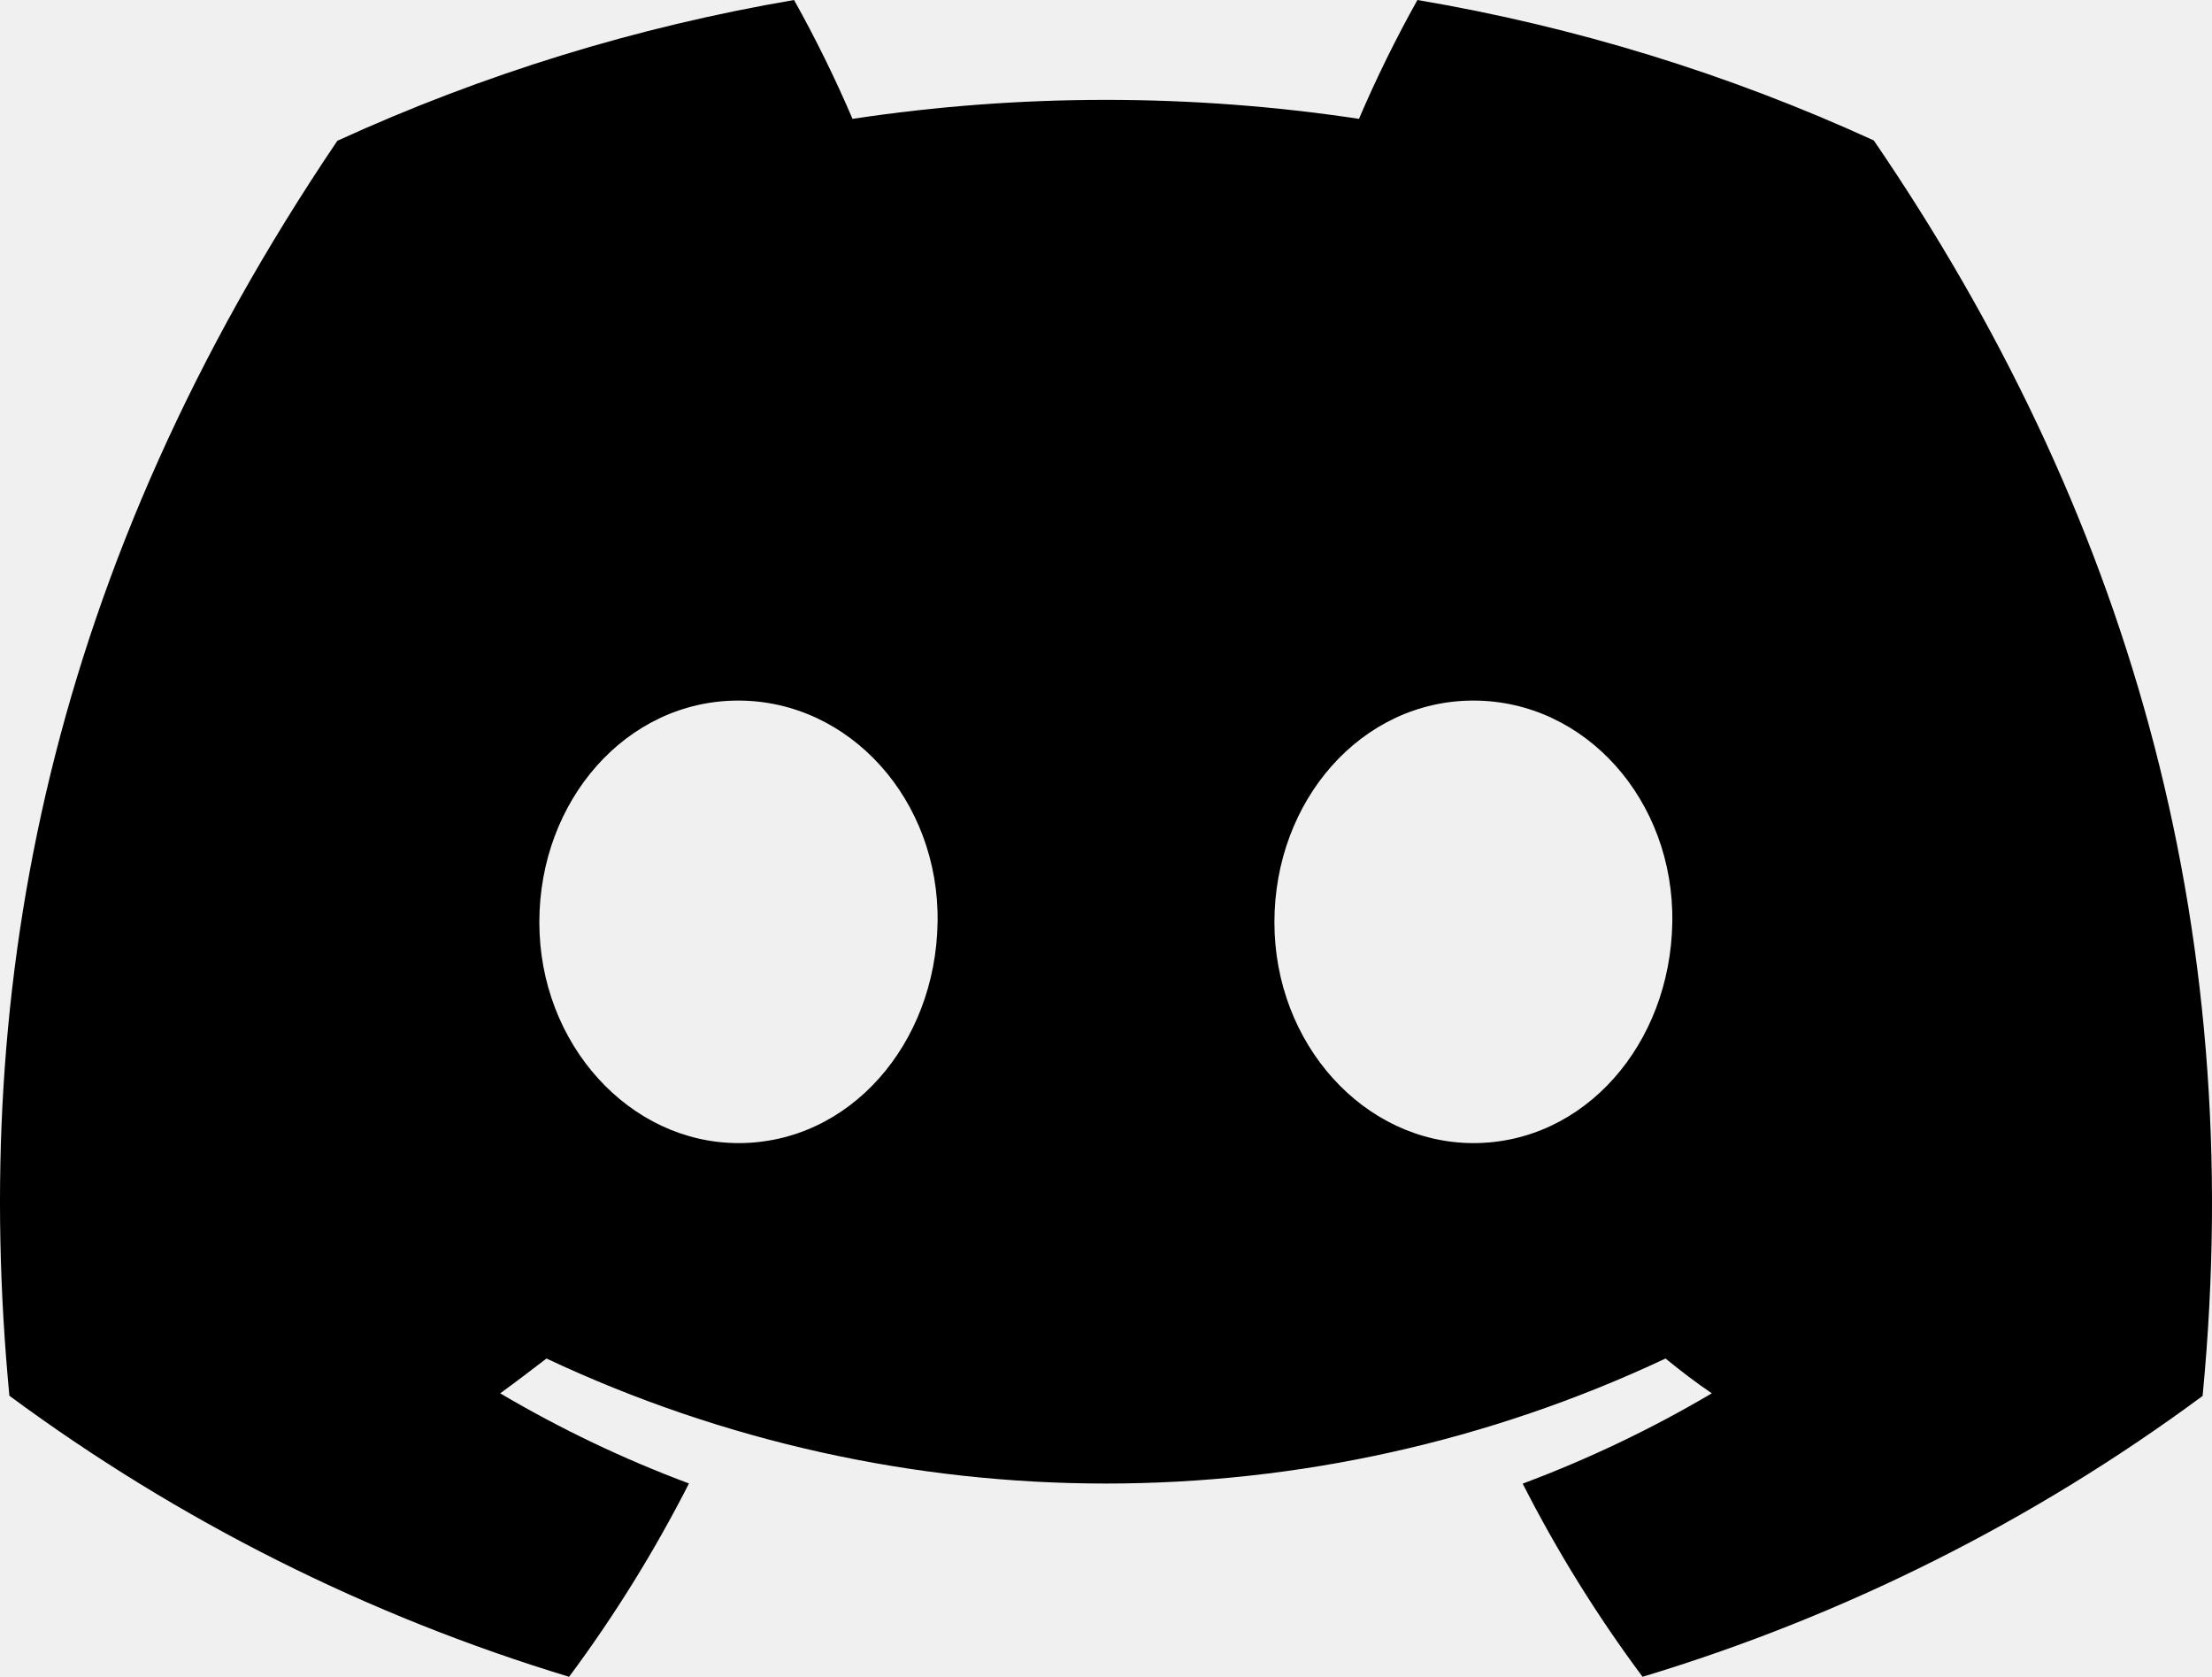
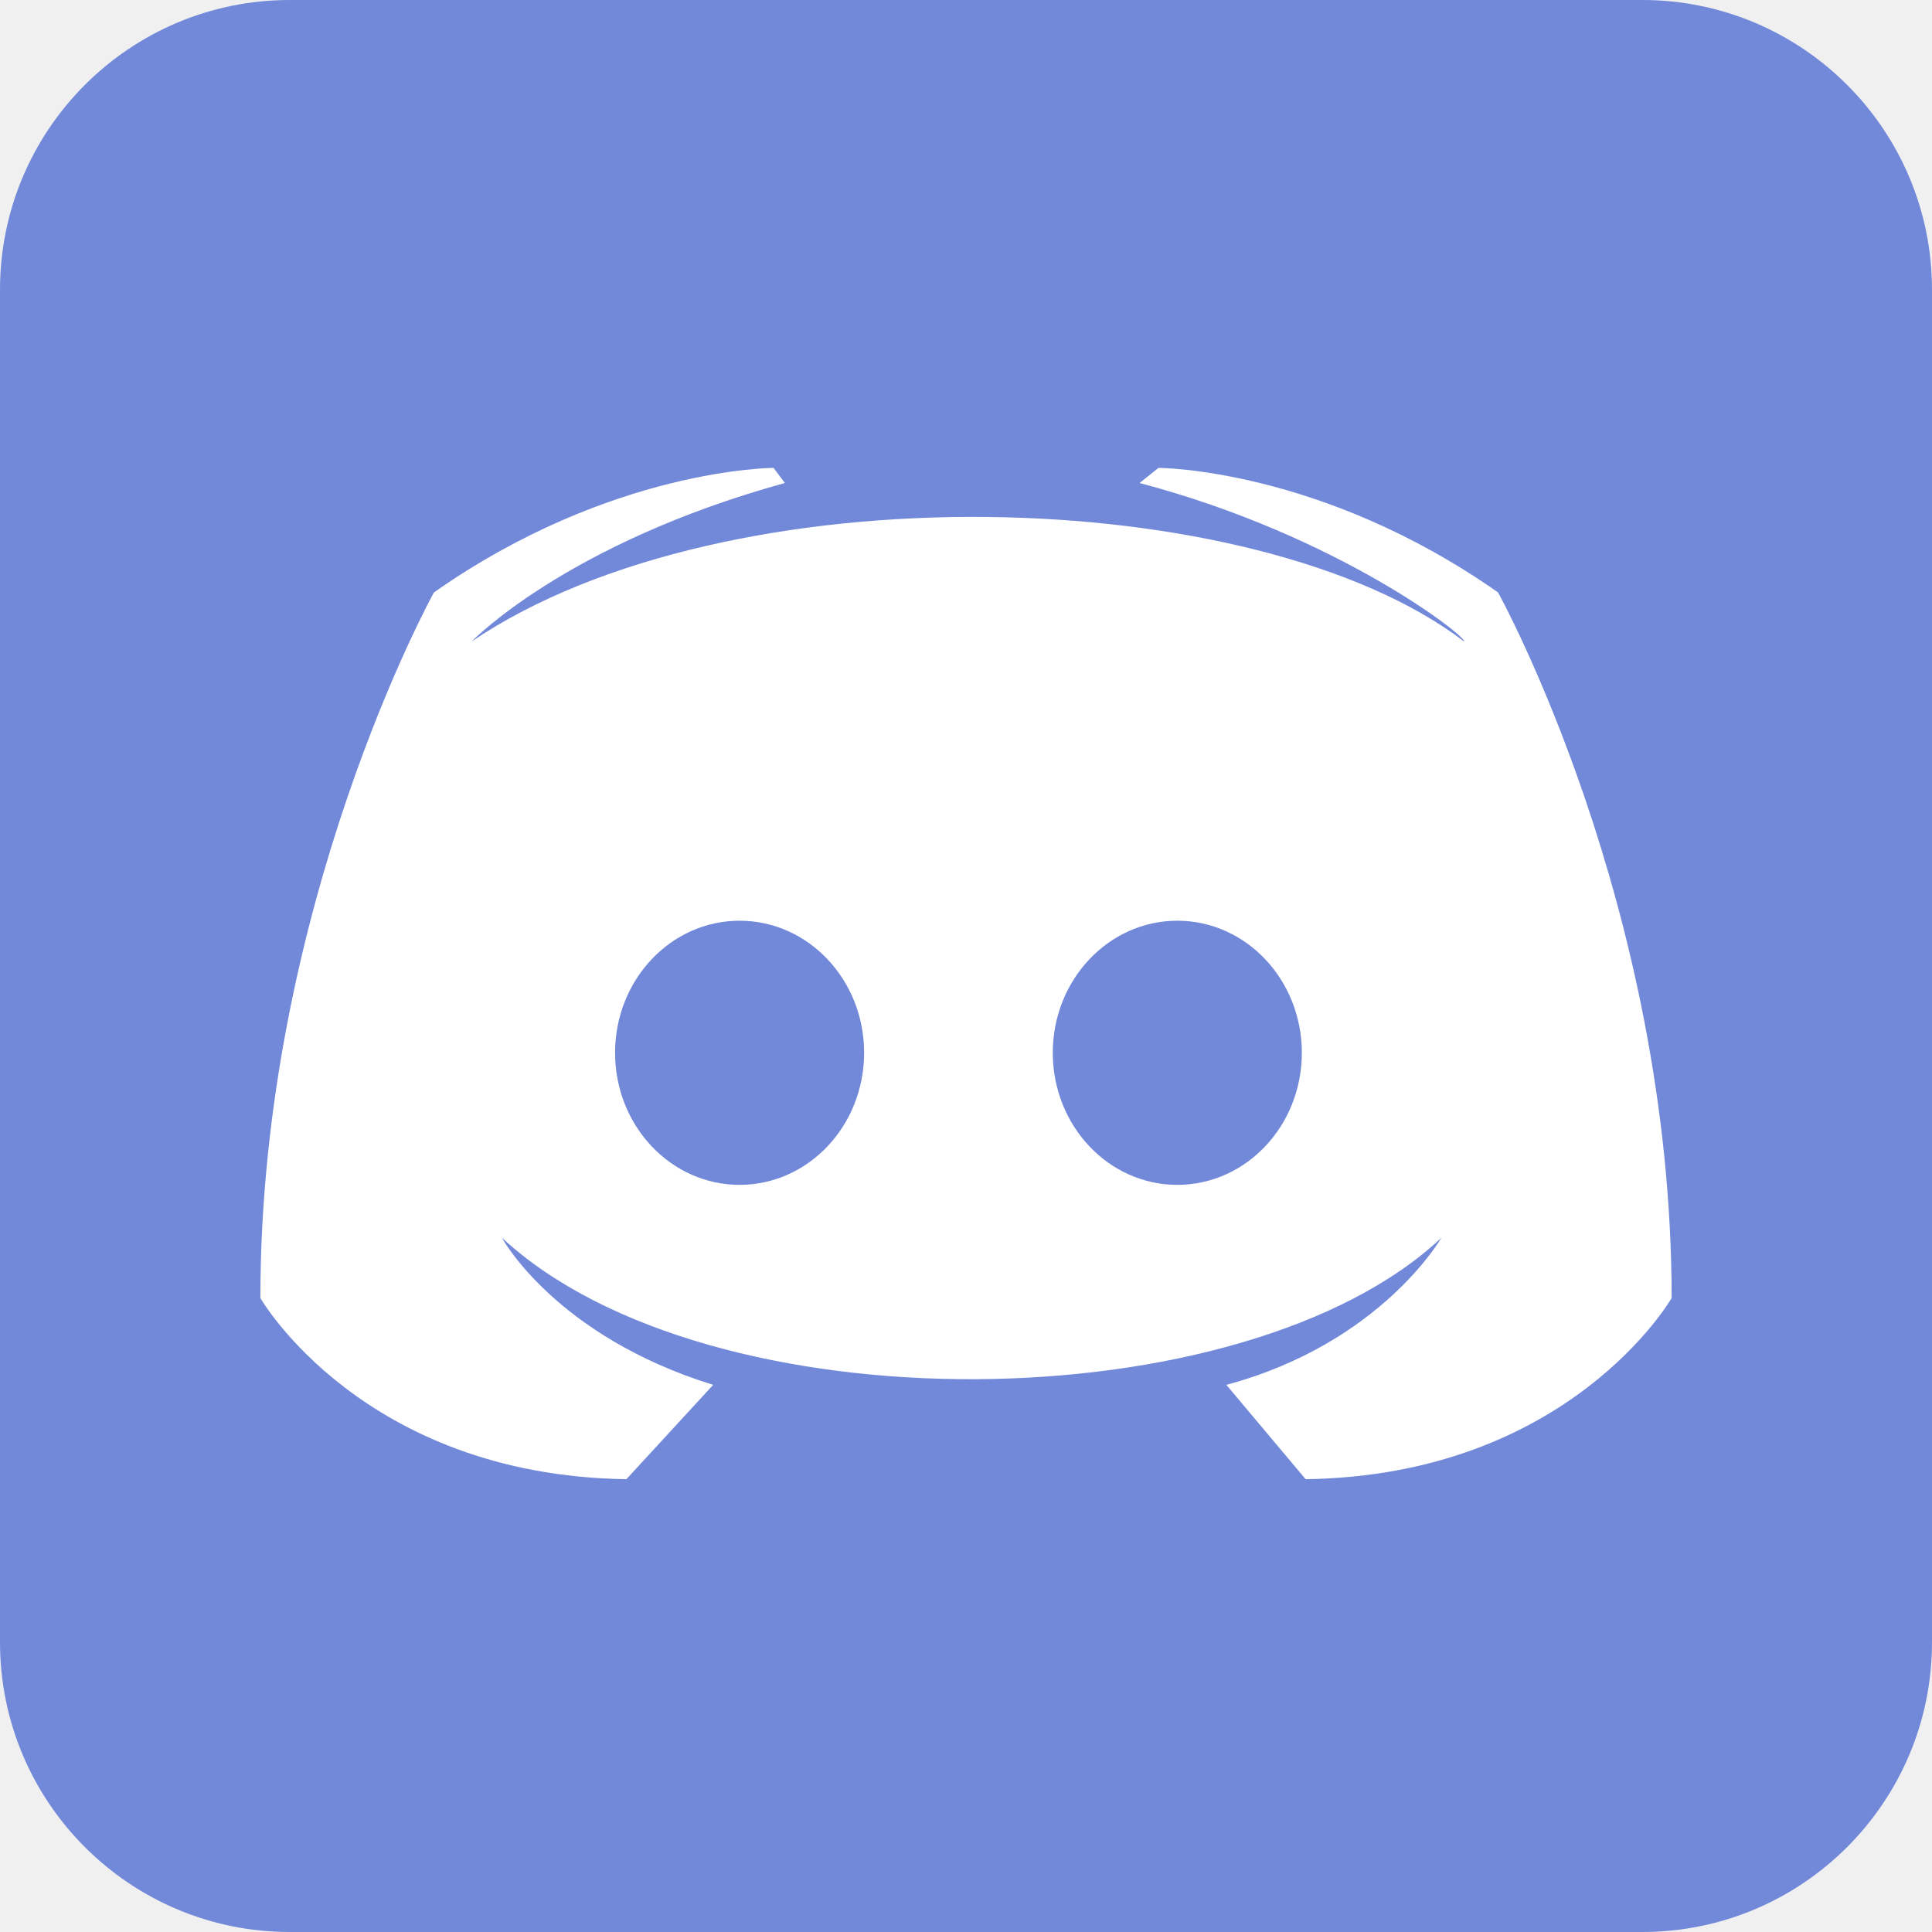
- <svg xmlns="http://www.w3.org/2000/svg" viewBox="0 0 127.14 96.36">
-   <g id="图层_2" data-name="图层 2">
-     <g id="Discord_Logos" data-name="Discord Logos">
-       <g id="Discord_Logo_-_Large_-_White" data-name="Discord Logo - Large - White">
-         <path d="M107.7,8.07A105.15,105.15,0,0,0,81.47,0a72.06,72.06,0,0,0-3.36,6.83A97.68,97.68,0,0,0,49,6.83,72.37,72.37,0,0,0,45.64,0,105.89,105.89,0,0,0,19.39,8.09C2.79,32.65-1.71,56.6.54,80.21h0A105.73,105.73,0,0,0,32.71,96.36,77.7,77.7,0,0,0,39.6,85.25a68.42,68.42,0,0,1-10.85-5.18c.91-.66,1.8-1.34,2.66-2a75.57,75.57,0,0,0,64.32,0c.87.71,1.76,1.39,2.66,2a68.68,68.68,0,0,1-10.87,5.19,77,77,0,0,0,6.89,11.1A105.25,105.25,0,0,0,126.6,80.22h0C129.24,52.84,122.09,29.11,107.7,8.07ZM42.45,65.69C36.18,65.69,31,60,31,53s5-12.74,11.43-12.74S54,46,53.89,53,48.84,65.69,42.45,65.69Zm42.24,0C78.41,65.69,73.25,60,73.25,53s5-12.74,11.44-12.74S96.23,46,96.12,53,91.08,65.69,84.69,65.69Z" />
-       </g>
-     </g>
-   </g>
+ <svg xmlns="http://www.w3.org/2000/svg" fill="#7289da" viewBox="0 0 512 512">
+   <rect height="512" rx="15%" width="512" />
+   <path d="m346 392-21-25c41-11 57-39 57-39-52 49-194 51-249 0 0 0 14 26 56 39l-23 25c-70-1-97-48-97-48 0-104 46-187 46-187 47-33 90-33 90-33l3 4c-58 16-83 42-83 42 68-46 208-42 263 0 1-1-33-28-86-42l5-4s43 0 90 33c0 0 46 83 46 187 0 0-27 47-97 48z" fill="#fff" />
+   <ellipse cx="196" cy="279" rx="33" ry="35" />
+   <ellipse cx="312" cy="279" rx="33" ry="35" />
</svg>
